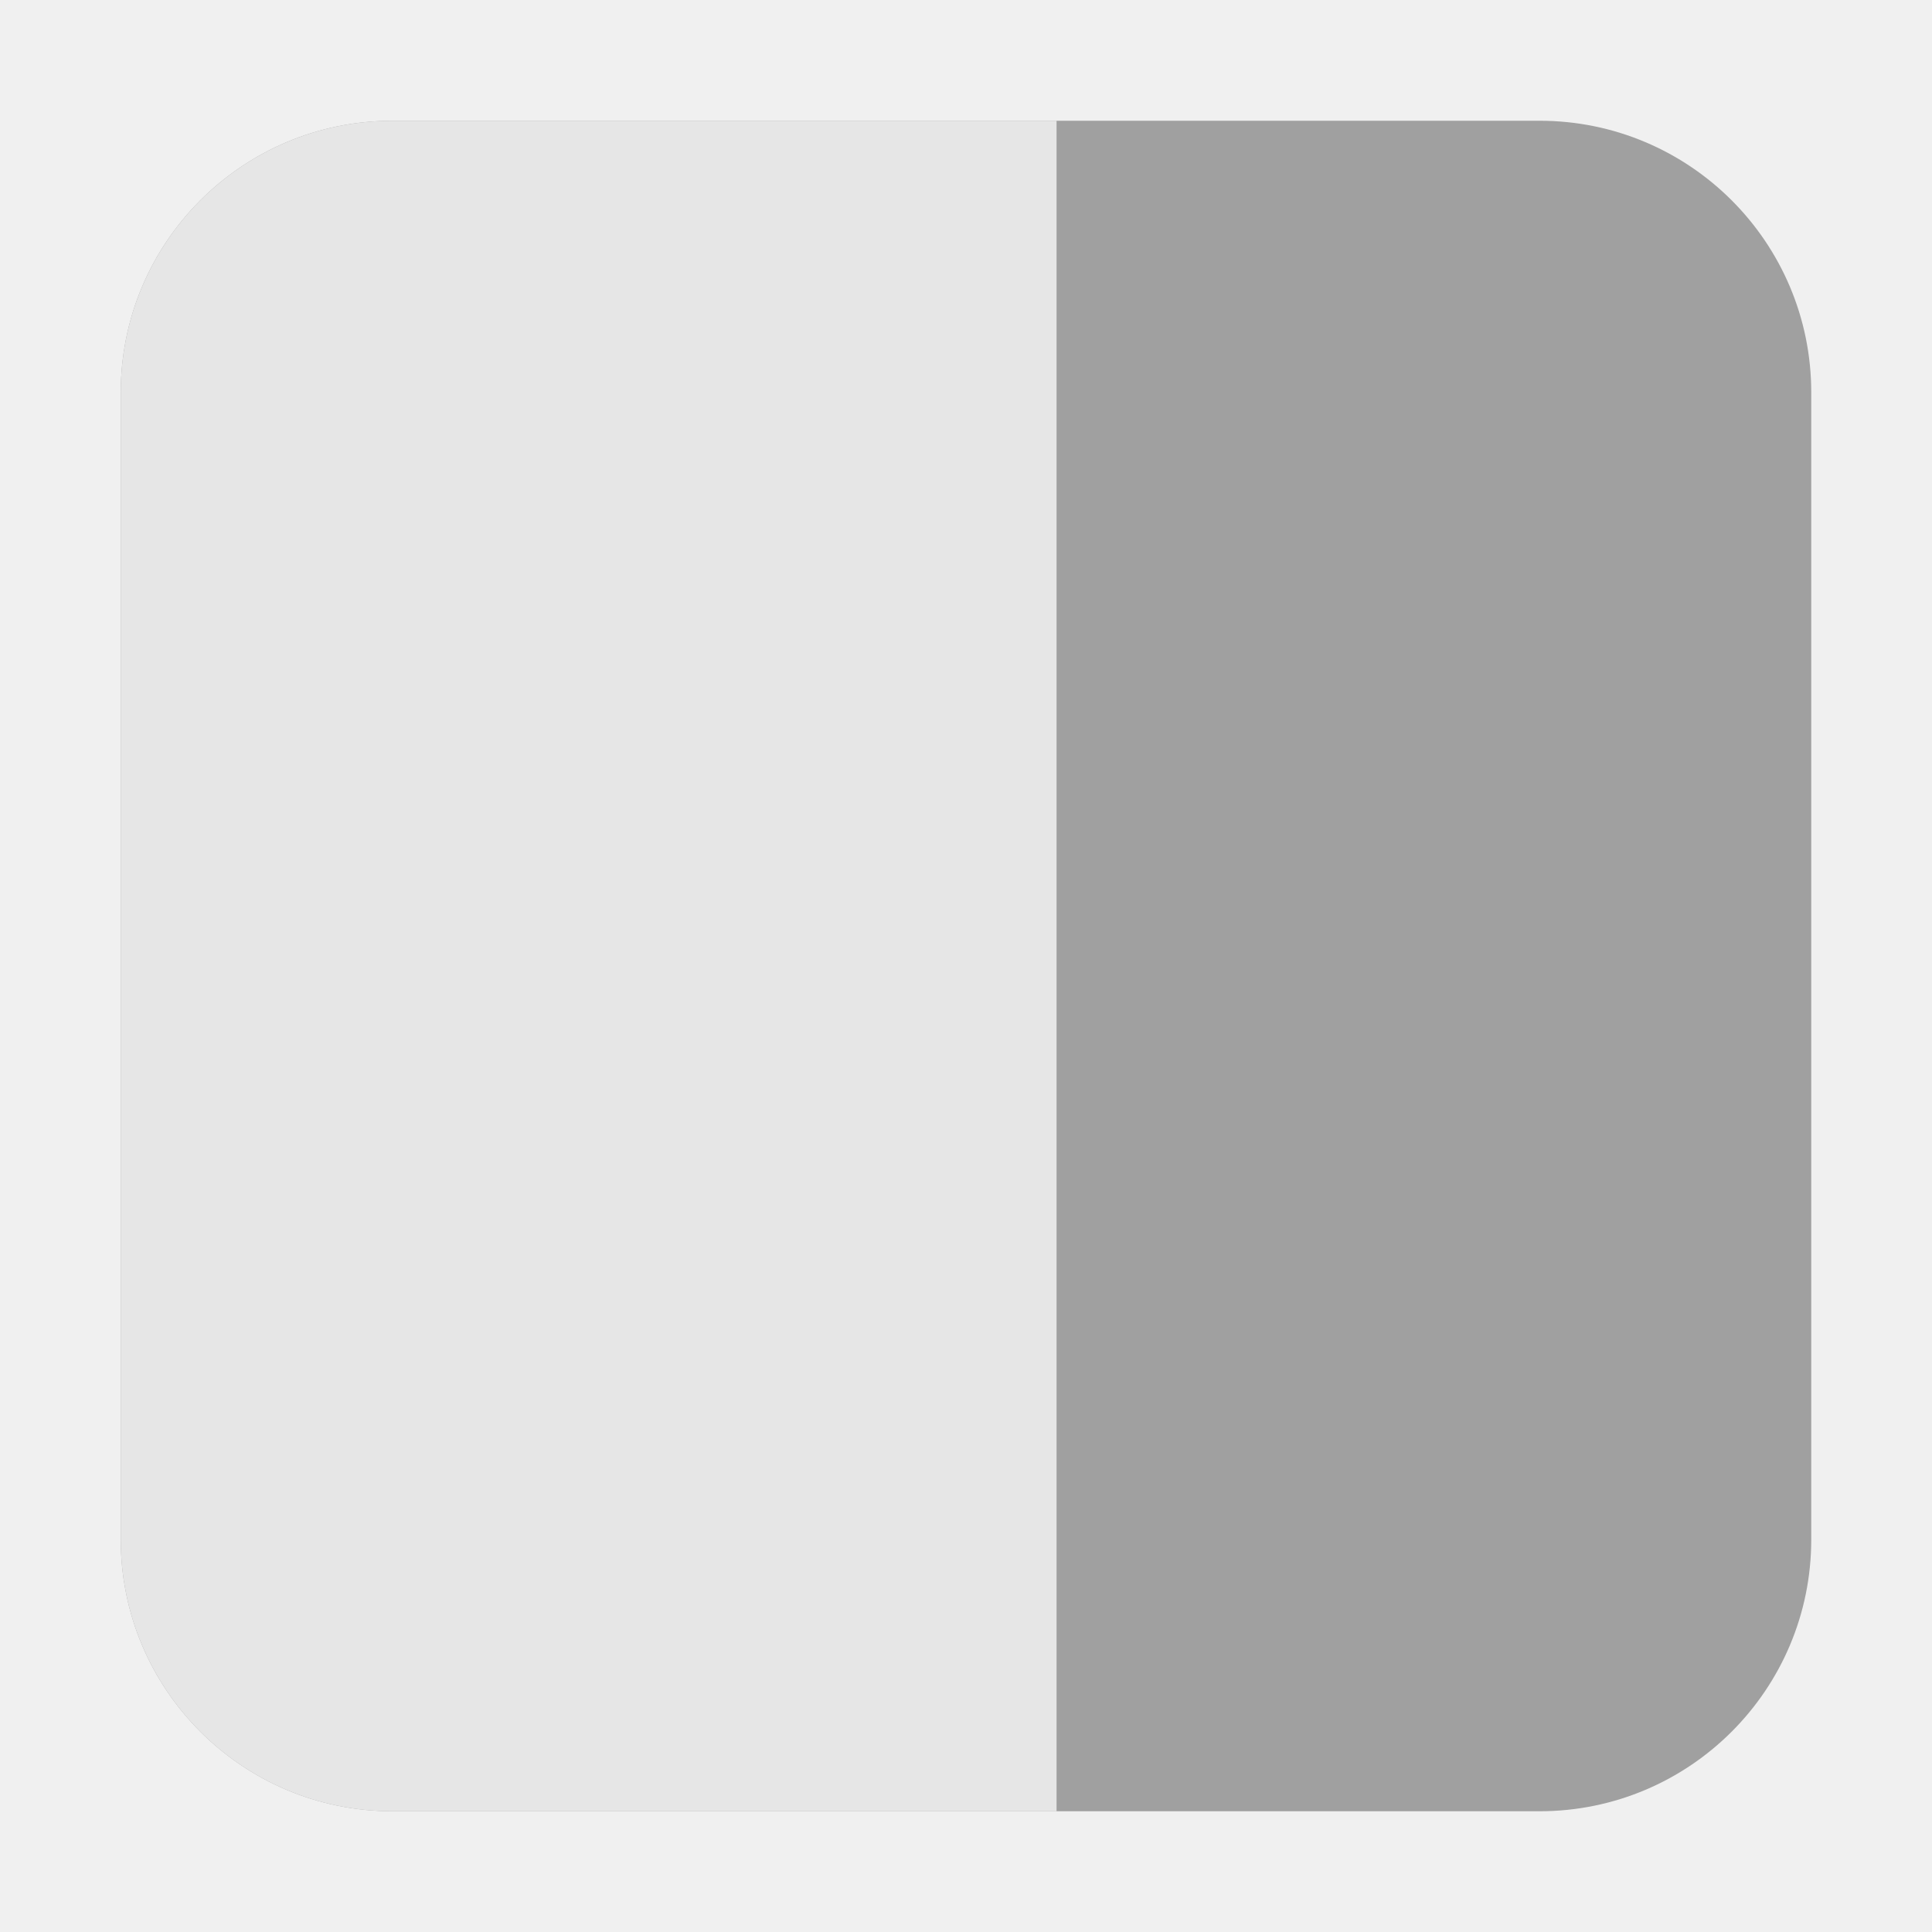
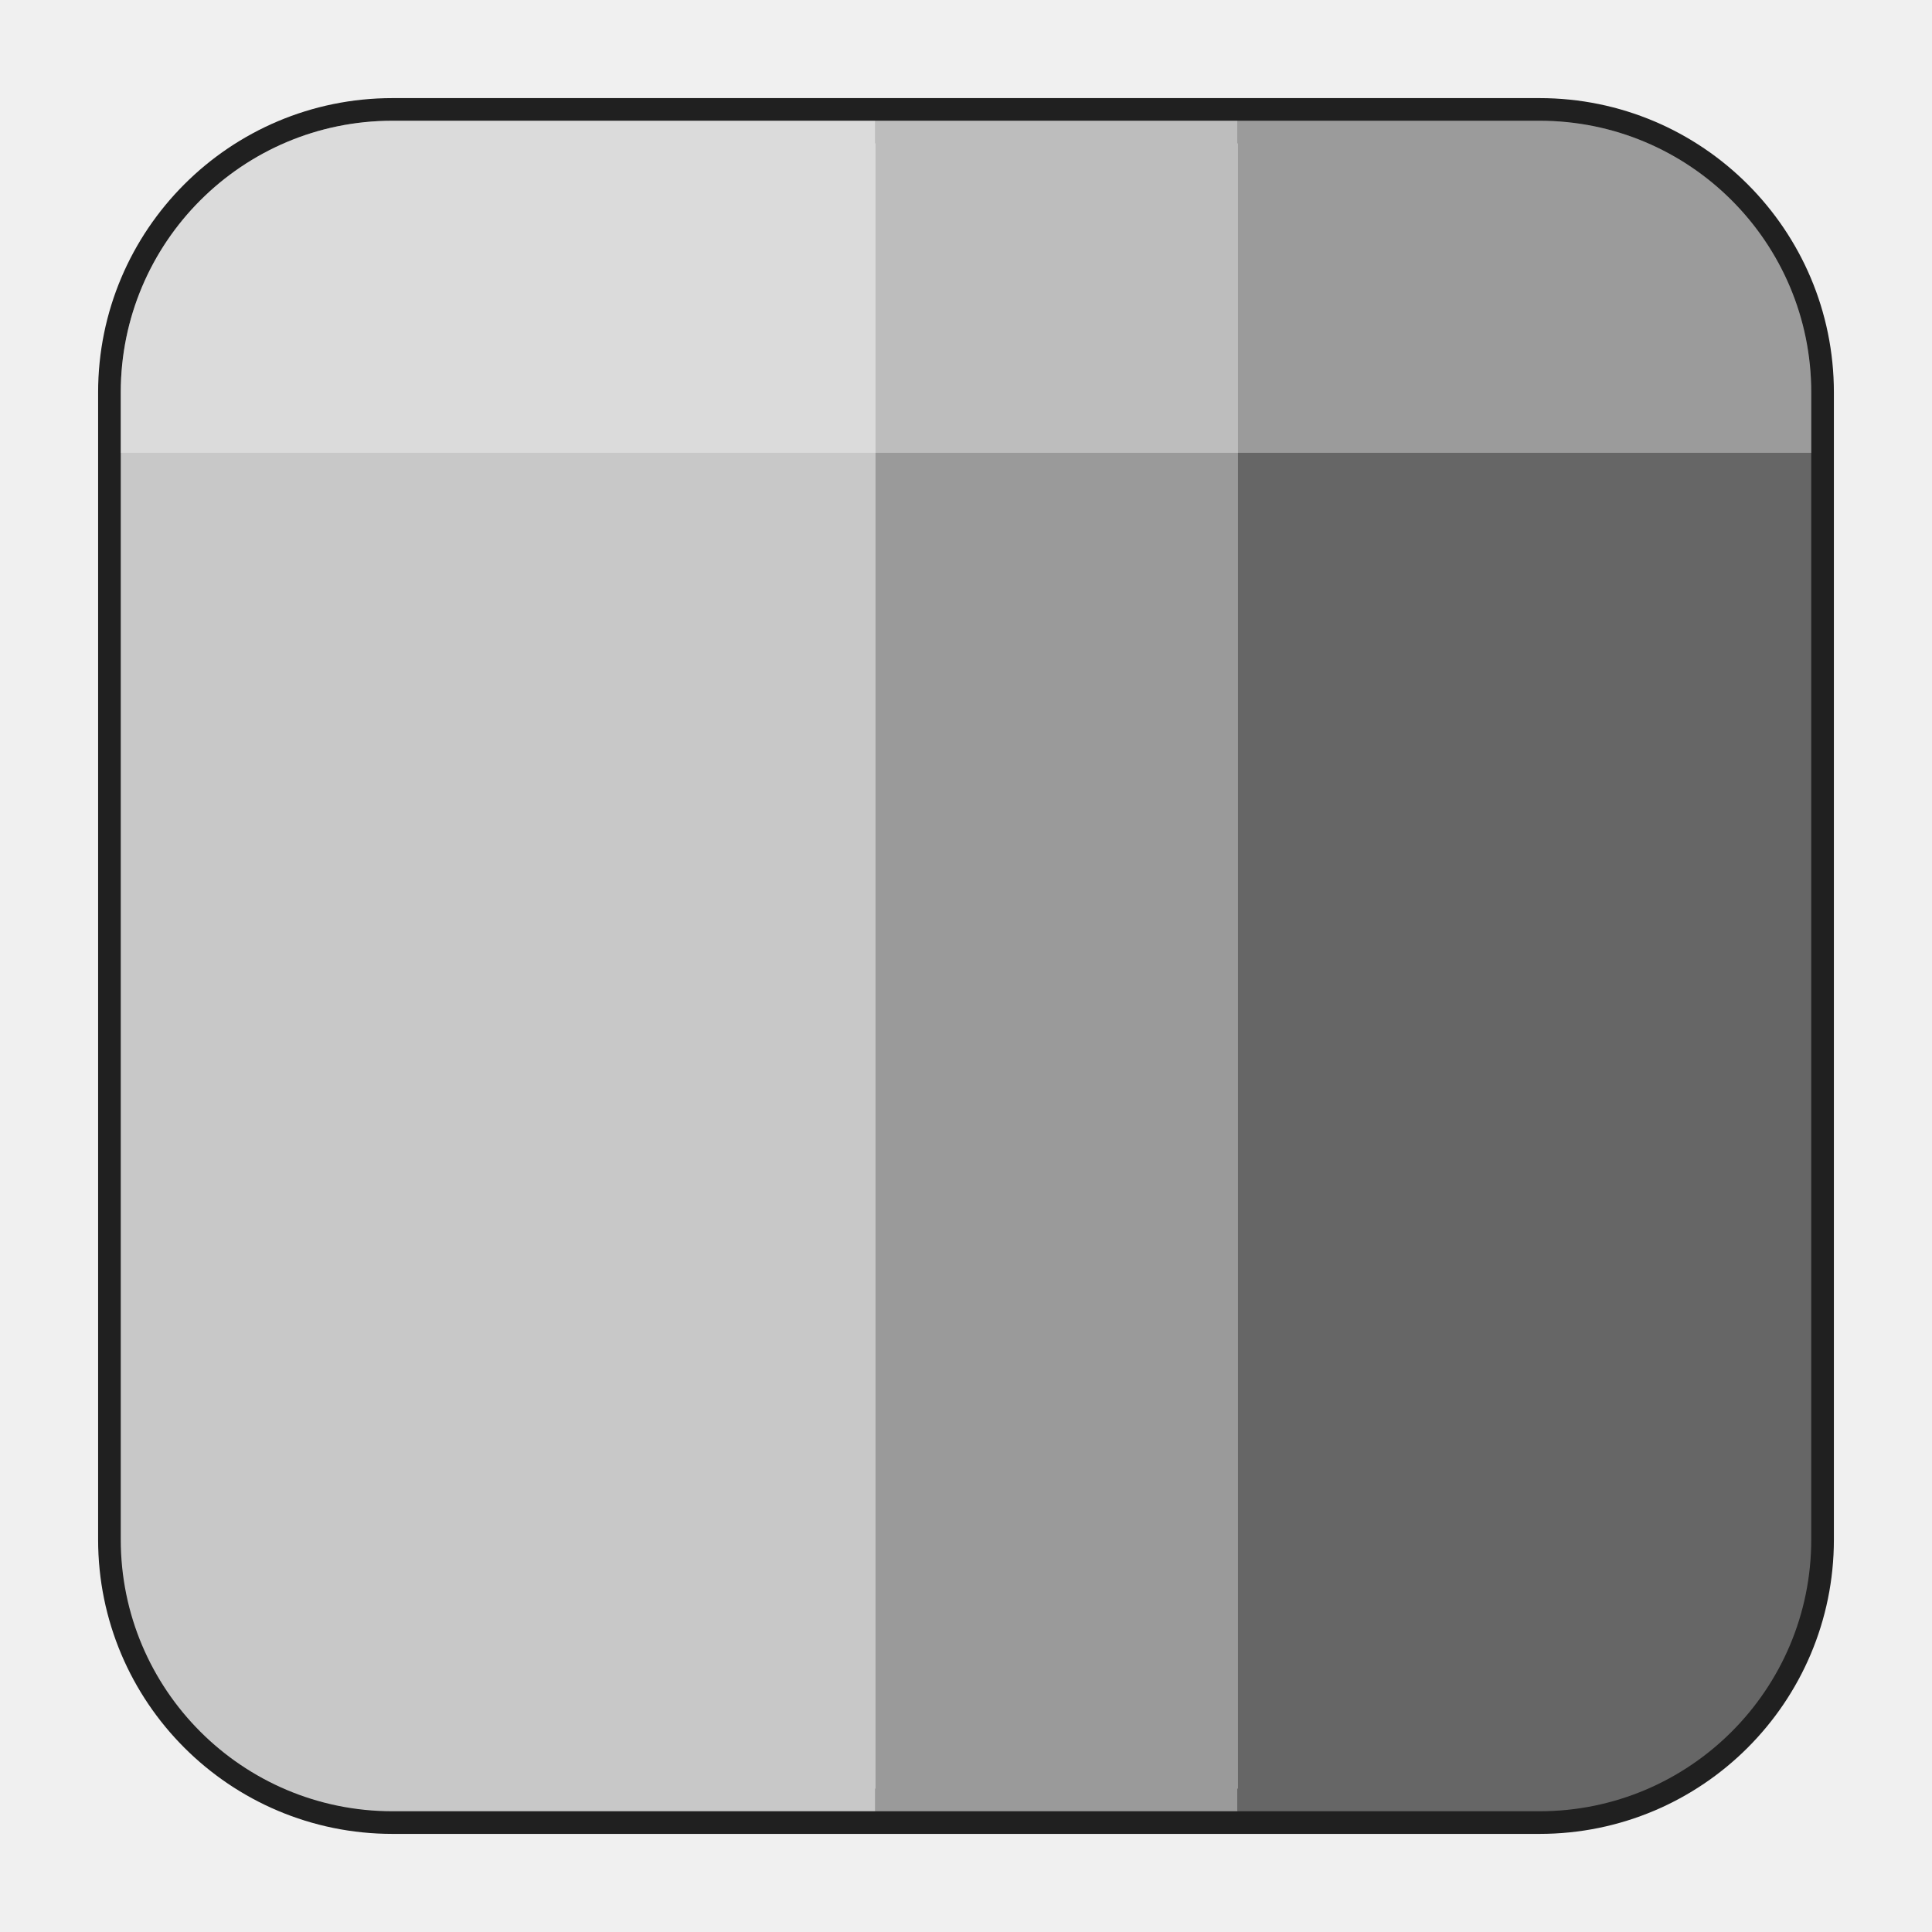
<svg xmlns="http://www.w3.org/2000/svg" width="128" height="128" viewBox="0 0 128 128">
-   <path d="M26 8h76a18 18 0 0 1 18 18v76a18 18 0 0 1-18 18H26A18 18 0 0 1 8 102V26A18 18 0 0 1 26 8z" fill="#a0a0a0" />
-   <path d="M26 8h44v112H26A18 18 0 0 1 8 102V26A18 18 0 0 1 26 8z" fill="#e6e6e6" />
+   <path d="M26 8h76a18 18 0 0 1 18 18v76a18 18 0 0 1-18 18H26A18 18 0 0 1 8 102V26A18 18 0 0 1 26 8z" fill="#f0f0f0" stroke="#202020" stroke-width="3" />
+   <path d="M26 8h32v112H26A18 18 0 0 1 8 102V26A18 18 0 0 1 26 8z" fill="#c8c8c8" />
+   <path d="M58 8h24v112H58z" fill="#9a9a9a" />
+   <path d="M82 8h20a18 18 0 0 1 18 18v76a18 18 0 0 1-18 18H82z" fill="#666666" />
+   <path d="M26 8h76a18 18 0 0 1 18 18v4H8V26A18 18 0 0 1 26 8z" fill="#ffffff" opacity=".35" />
</svg>
